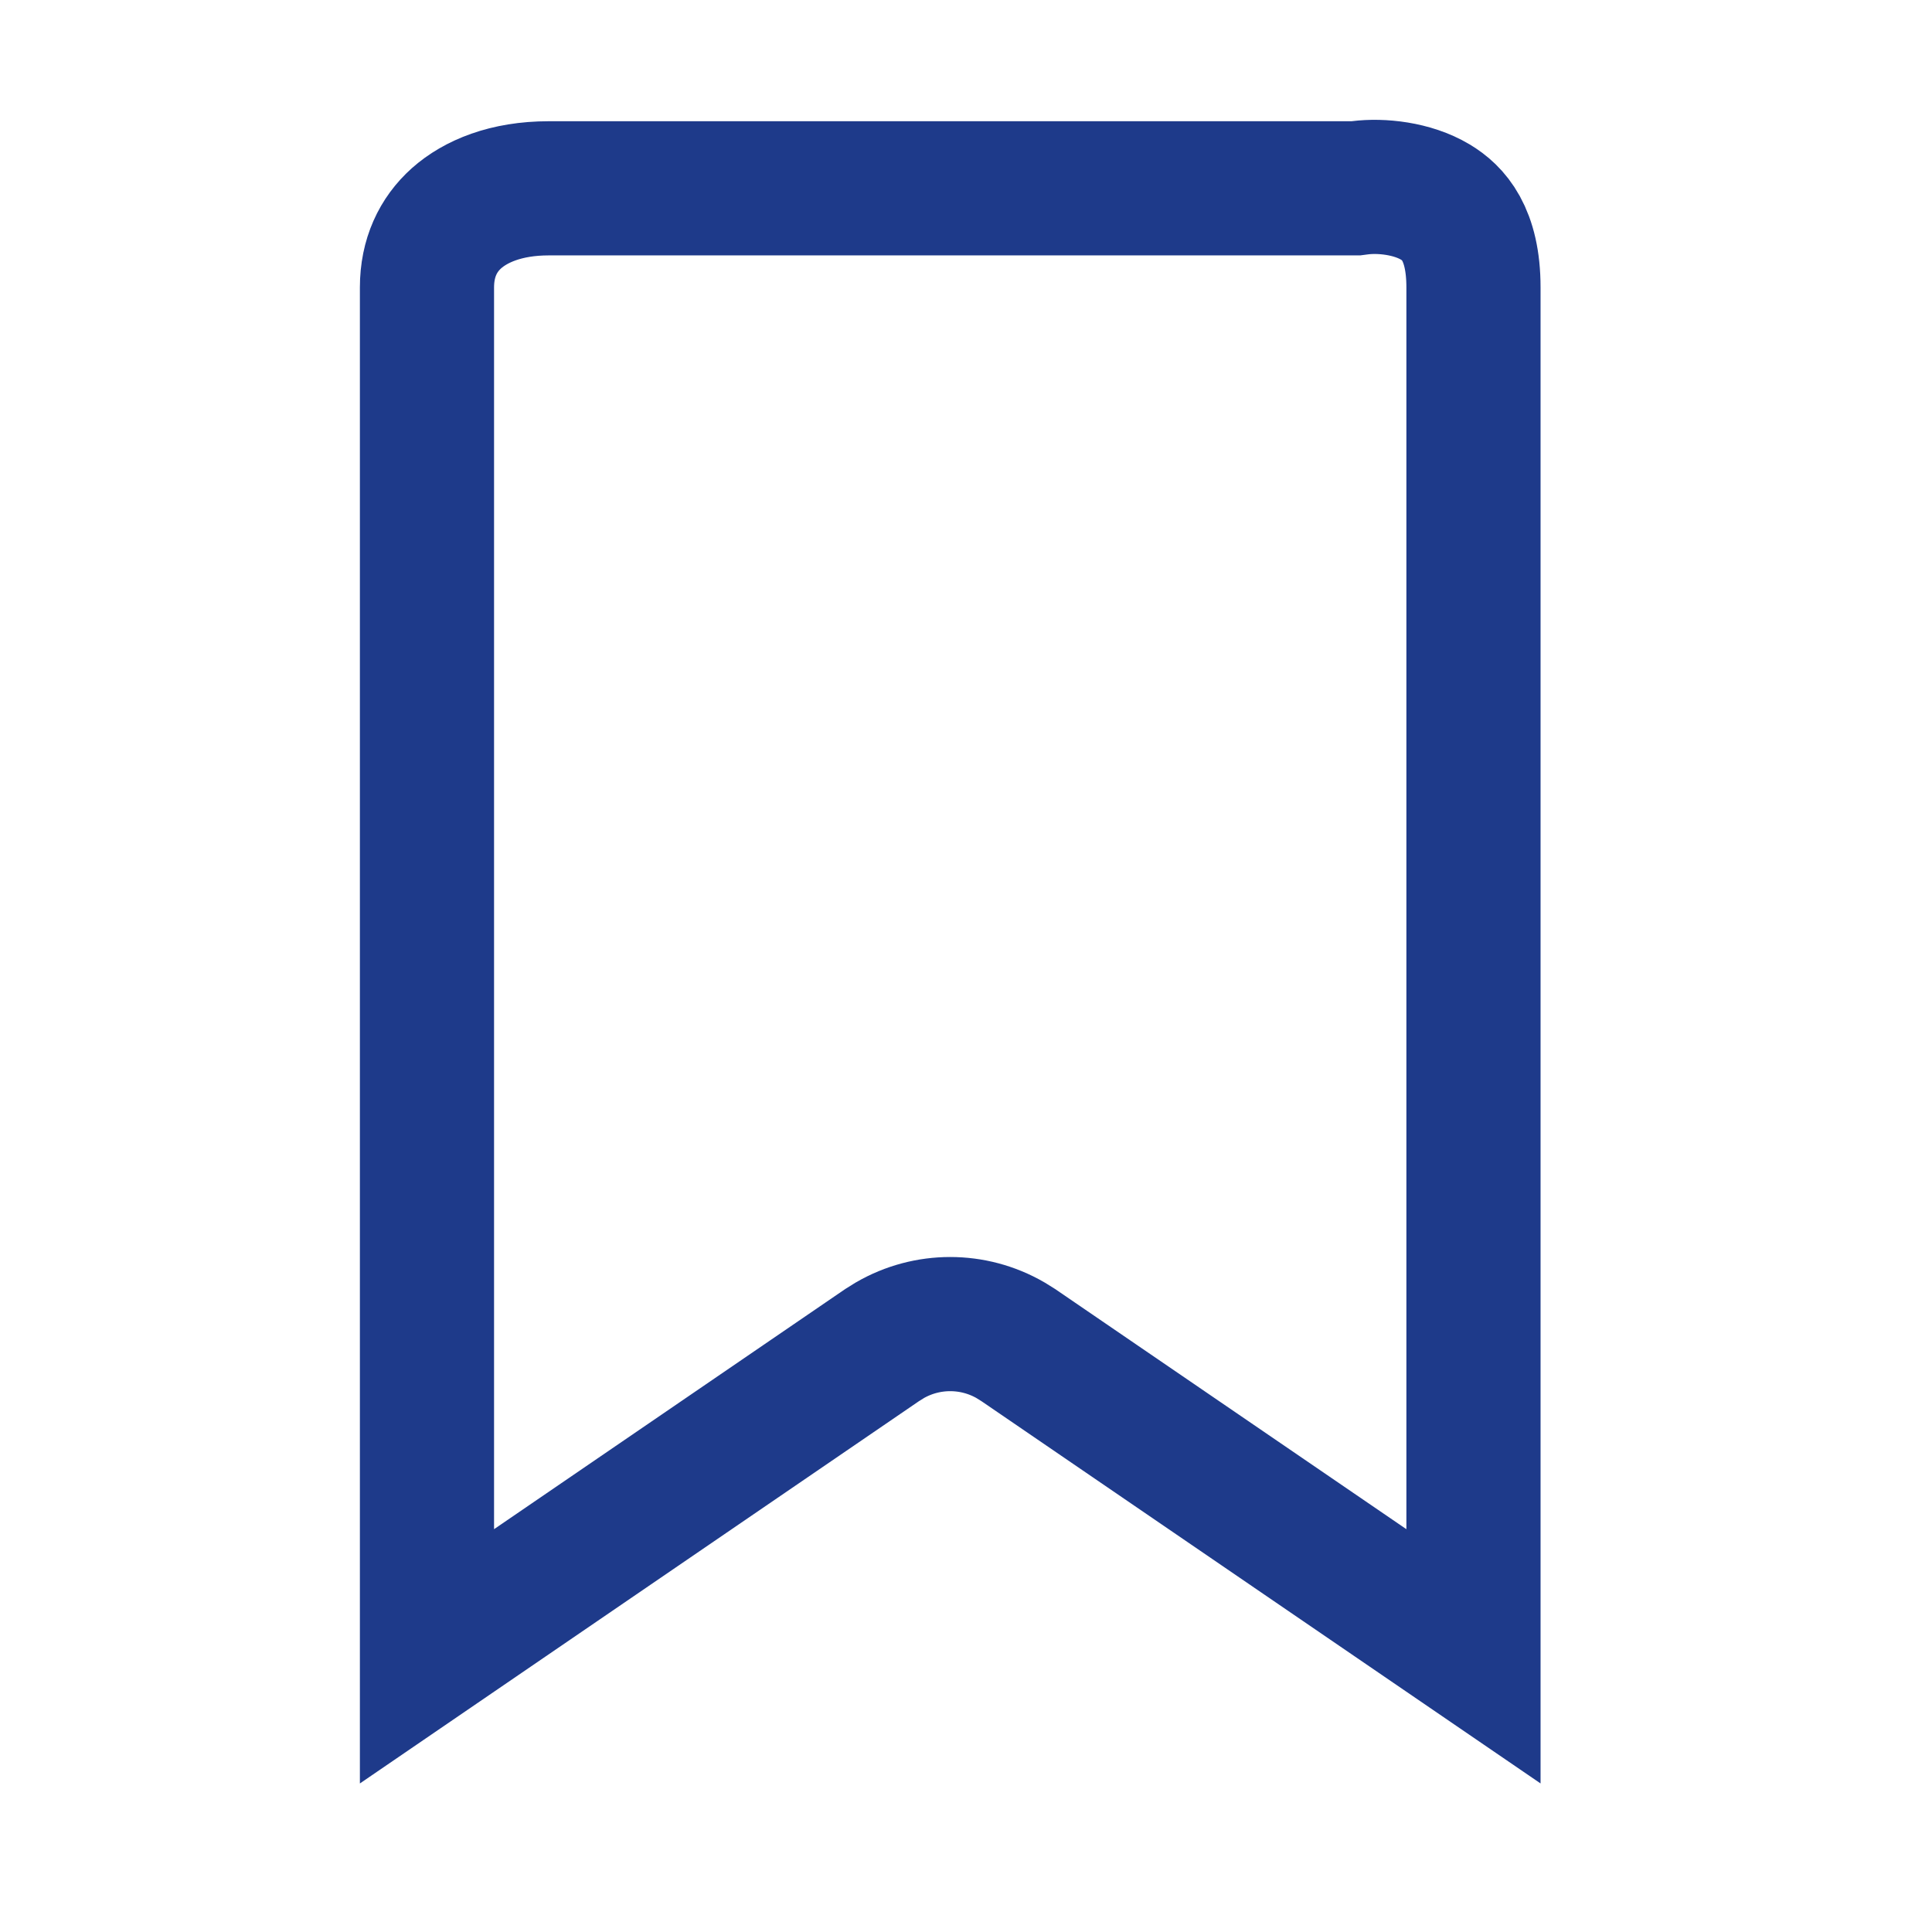
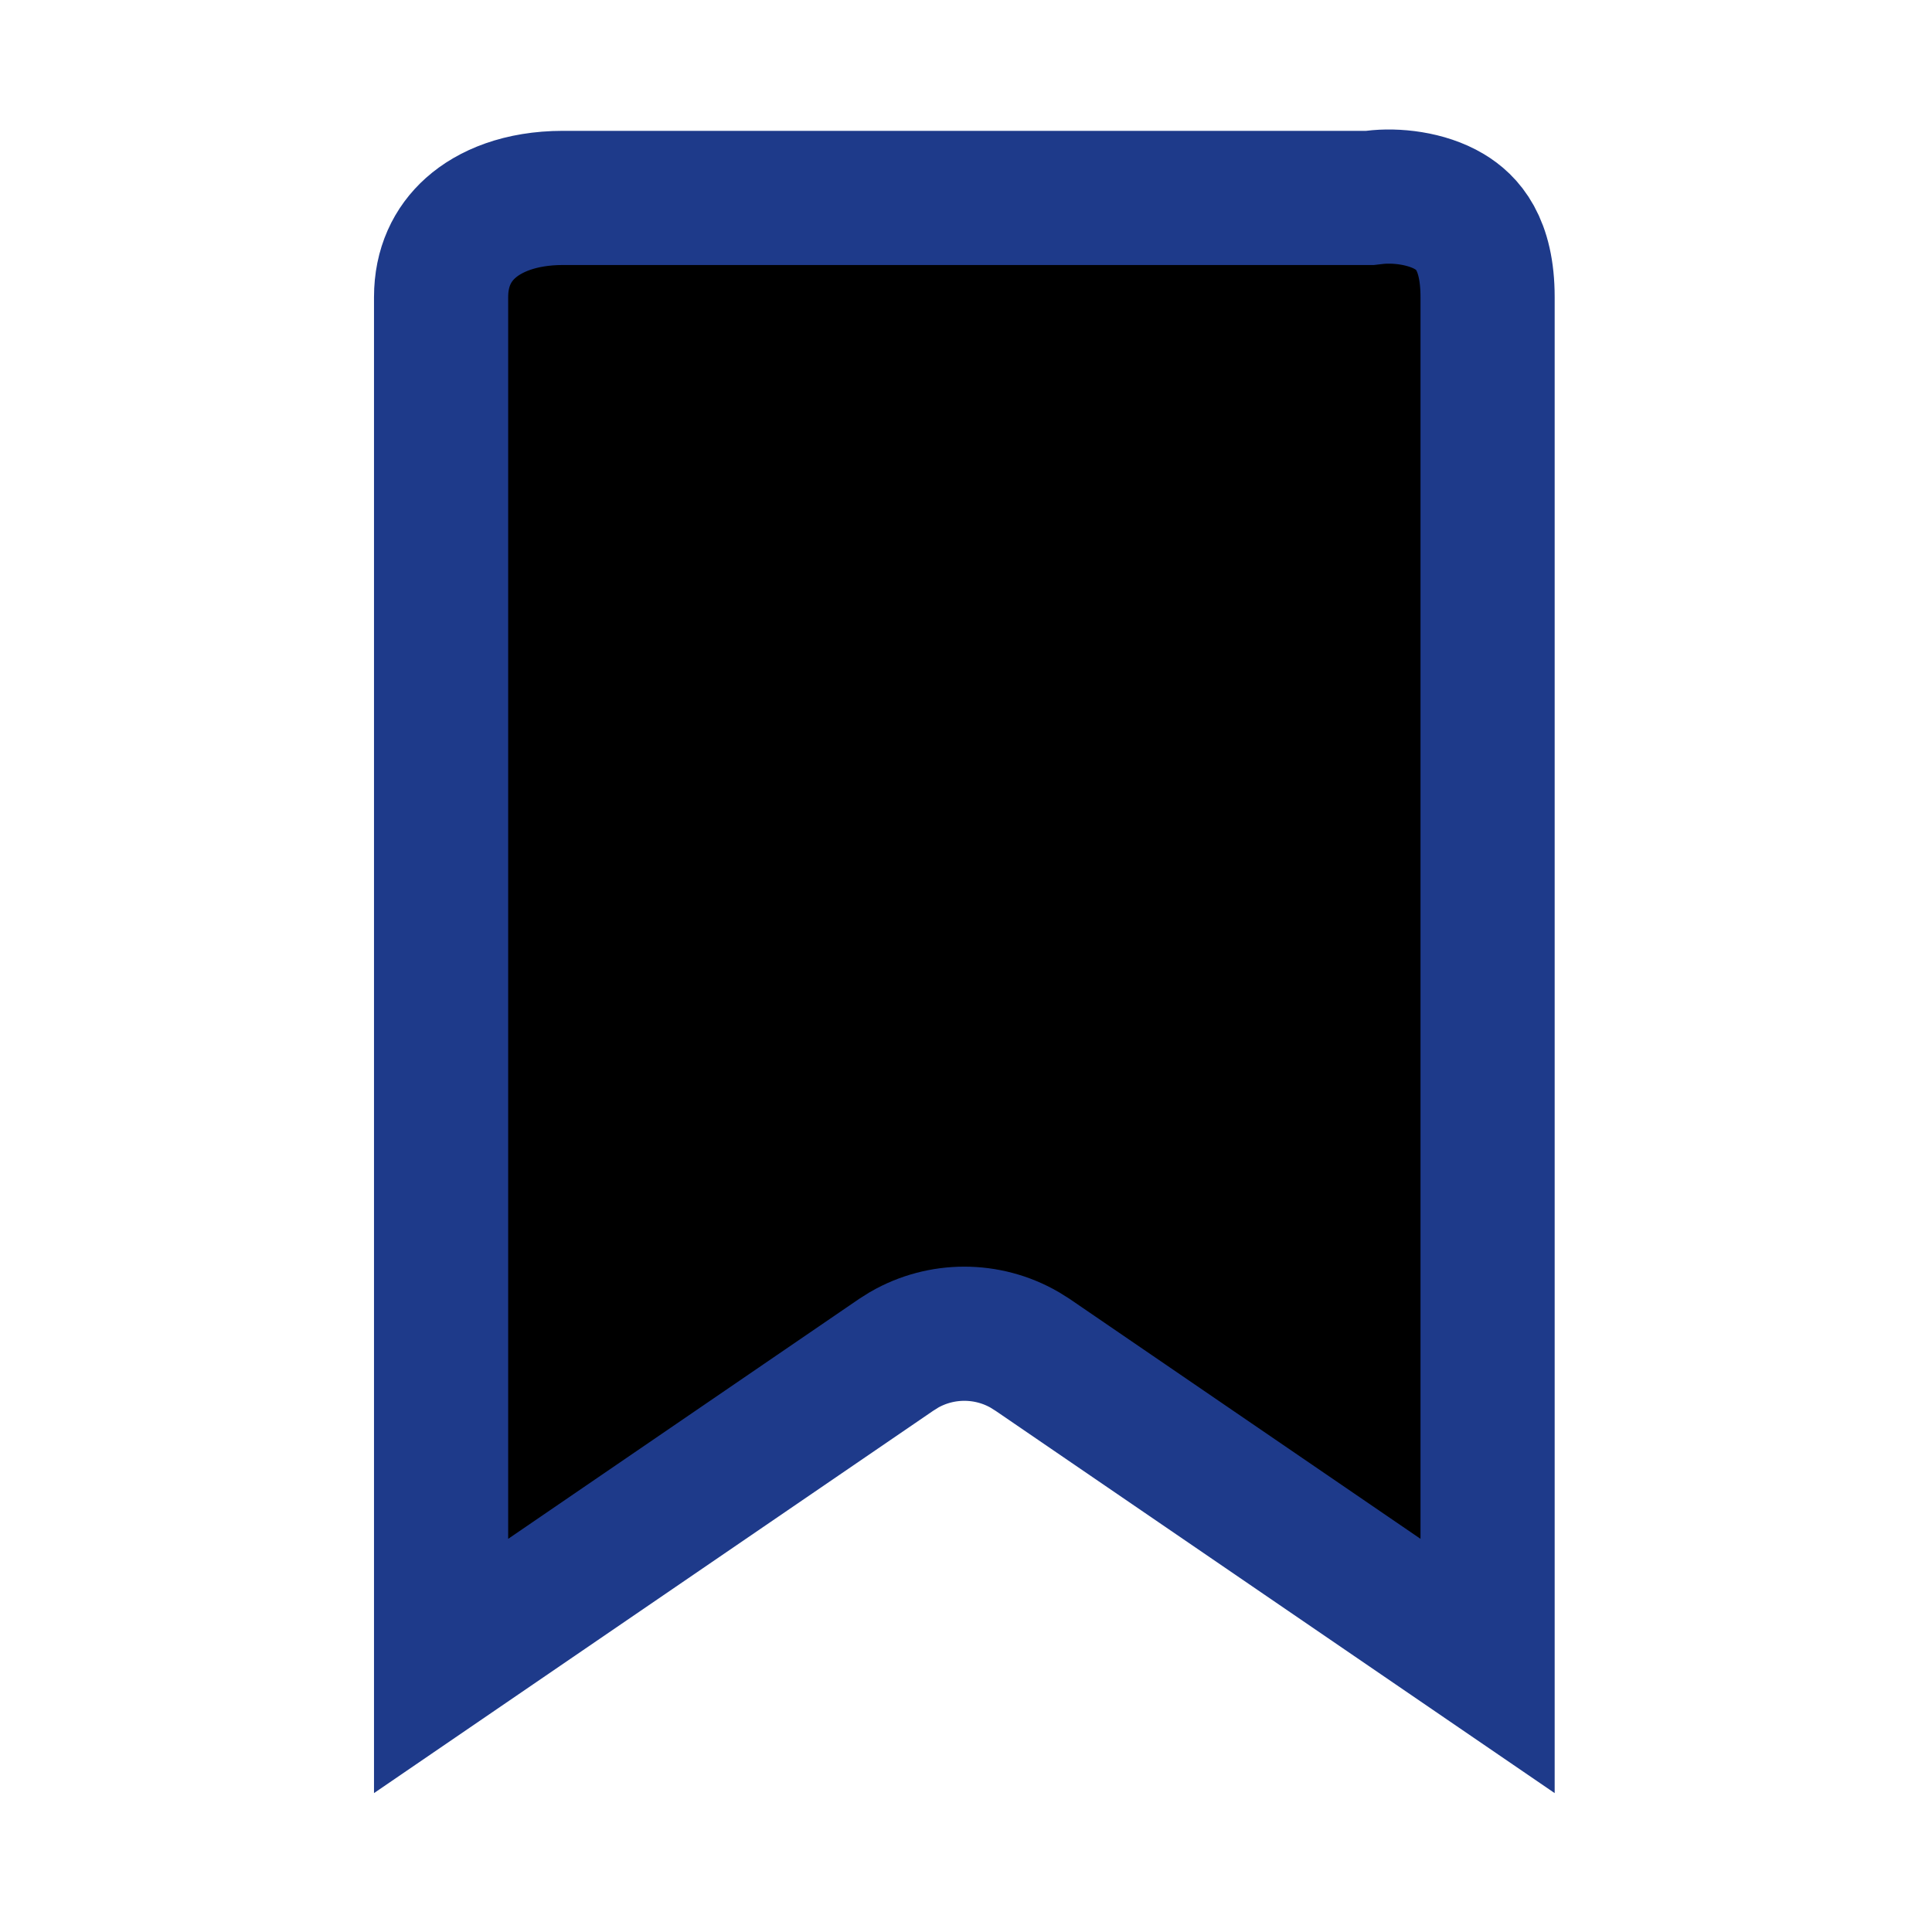
<svg xmlns="http://www.w3.org/2000/svg" width="36" height="36" viewBox="0 0 36 36" fill="none">
-   <path d="M25.341 3.499C25.738 3.449 26.316 3.508 26.744 3.764C27.077 3.963 27.456 4.353 27.456 5.356V30.863L18.976 25.065L18.83 24.974C18.134 24.572 17.277 24.572 16.581 24.974L16.435 25.065L7.956 30.863V5.356C7.956 4.804 8.164 4.373 8.506 4.067C8.858 3.754 9.425 3.509 10.225 3.509H25.264L25.341 3.499Z" stroke="#1E3A8A" stroke-width="2.5" />
+   <path d="M25.605 3.679C26.002 3.629 26.58 3.688 27.007 3.943C27.34 4.143 27.719 4.532 27.719 5.536V31.043L19.24 25.245L19.093 25.153C18.398 24.752 17.54 24.752 16.845 25.153L16.699 25.245L8.219 31.043V5.536C8.219 4.983 8.428 4.552 8.77 4.247C9.121 3.934 9.689 3.689 10.489 3.688H25.528L25.605 3.679Z" fill="currentColor" stroke="#1E3A8A" stroke-width="2.5" />
</svg>
